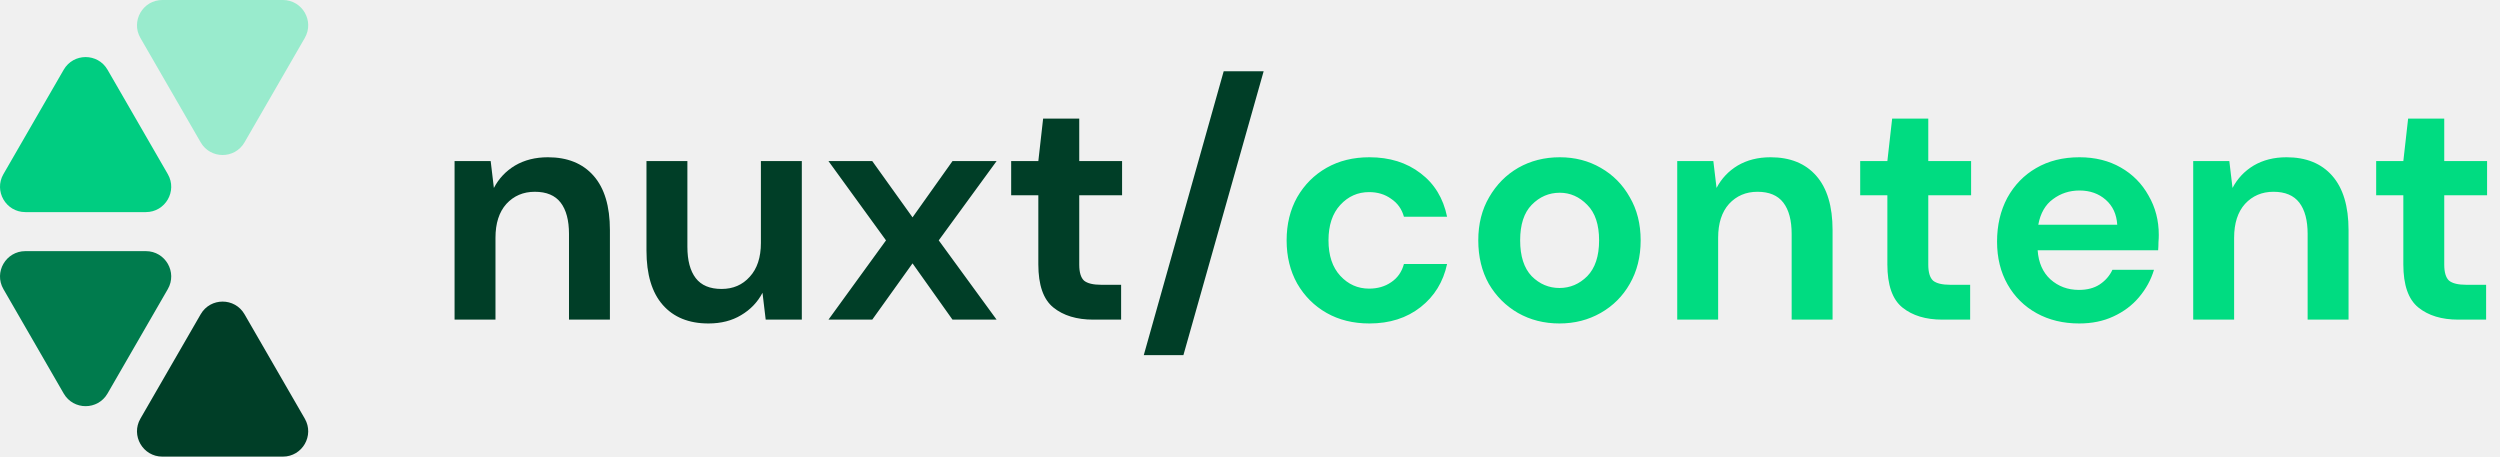
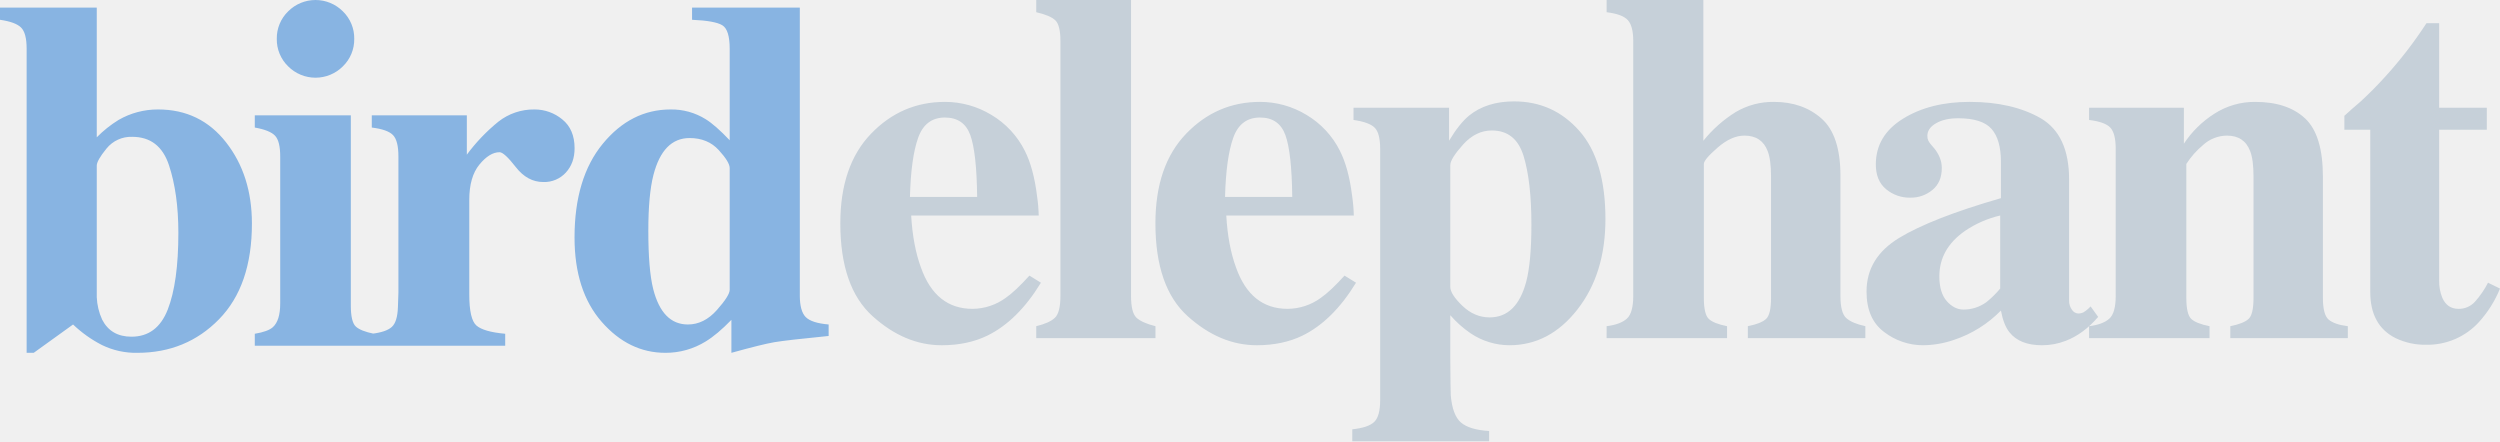
- <svg xmlns="http://www.w3.org/2000/svg" width="219" height="40" viewBox="0 0 219 40" fill="none">
-   <g clip-path="url(#clip0)">
-     <path d="M14.7 15.254C15.553 16.732 14.486 18.58 12.78 18.58H2.22C0.514 18.58 -0.553 16.732 0.3 15.254L5.58 6.109C6.433 4.63 8.567 4.63 9.42 6.109L14.7 15.254Z" fill="#00CD81" />
-     <path d="M17.58 27.529C18.433 26.05 20.567 26.05 21.42 27.529L26.7 36.673C27.553 38.151 26.486 39.999 24.78 39.999H14.22C12.514 39.999 11.447 38.151 12.3 36.673L17.58 27.529Z" fill="#003E27" />
-     <path d="M21.42 12.47C20.567 13.948 18.433 13.948 17.58 12.47L12.3 3.325C11.447 1.847 12.514 0 14.22 0H24.78C26.486 0 27.553 1.847 26.7 3.325L21.42 12.47Z" fill="#99EBCD" />
-     <path d="M12.78 22C14.486 22 15.553 23.848 14.7 25.326L9.42 34.471C8.567 35.95 6.433 35.95 5.58 34.471L0.3 25.326C-0.553 23.848 0.514 22 2.22 22H12.78Z" fill="#007B4D" />
-     <path d="M39.82 28V14.112H42.984L43.264 16.464C43.693 15.643 44.309 14.989 45.112 14.504C45.933 14.019 46.895 13.776 47.996 13.776C49.713 13.776 51.048 14.317 52 15.4C52.952 16.483 53.428 18.069 53.428 20.16V28H49.844V20.496C49.844 19.301 49.601 18.387 49.116 17.752C48.631 17.117 47.875 16.8 46.848 16.8C45.84 16.8 45.009 17.155 44.356 17.864C43.721 18.573 43.404 19.563 43.404 20.832V28H39.82ZM70.239 14.112V28H67.075L66.795 25.648C66.366 26.469 65.74 27.123 64.919 27.608C64.117 28.093 63.164 28.336 62.063 28.336C60.346 28.336 59.011 27.795 58.059 26.712C57.107 25.629 56.631 24.043 56.631 21.952V14.112H60.215V21.616C60.215 22.811 60.458 23.725 60.943 24.36C61.428 24.995 62.184 25.312 63.211 25.312C64.219 25.312 65.04 24.957 65.675 24.248C66.329 23.539 66.655 22.549 66.655 21.28V14.112H70.239ZM72.574 28L77.614 21.056L72.574 14.112H76.41L79.938 19.04L83.438 14.112H87.302L82.234 21.056L87.302 28H83.438L79.938 23.072L76.41 28H72.574ZM95.774 28C94.318 28 93.151 27.645 92.274 26.936C91.396 26.227 90.958 24.967 90.958 23.156V17.108H88.578V14.112H90.958L91.378 10.388H94.542V14.112H98.294V17.108H94.542V23.184C94.542 23.856 94.682 24.323 94.962 24.584C95.26 24.827 95.764 24.948 96.474 24.948H98.21V28H95.774ZM100.195 31.108L107.195 6.244H110.695L103.667 31.108H100.195Z" fill="#003E27" />
-     <path d="M119.96 28.336C118.541 28.336 117.291 28.028 116.208 27.412C115.125 26.796 114.267 25.937 113.632 24.836C113.016 23.735 112.708 22.475 112.708 21.056C112.708 19.637 113.016 18.377 113.632 17.276C114.267 16.175 115.125 15.316 116.208 14.7C117.291 14.084 118.541 13.776 119.96 13.776C121.733 13.776 123.227 14.243 124.44 15.176C125.653 16.091 126.428 17.36 126.764 18.984H122.984C122.797 18.312 122.424 17.789 121.864 17.416C121.323 17.024 120.679 16.828 119.932 16.828C118.943 16.828 118.103 17.201 117.412 17.948C116.721 18.695 116.376 19.731 116.376 21.056C116.376 22.381 116.721 23.417 117.412 24.164C118.103 24.911 118.943 25.284 119.932 25.284C120.679 25.284 121.323 25.097 121.864 24.724C122.424 24.351 122.797 23.819 122.984 23.128H126.764C126.428 24.696 125.653 25.956 124.44 26.908C123.227 27.86 121.733 28.336 119.96 28.336ZM136.609 28.336C135.265 28.336 134.052 28.028 132.969 27.412C131.905 26.796 131.056 25.947 130.421 24.864C129.805 23.763 129.497 22.493 129.497 21.056C129.497 19.619 129.814 18.359 130.449 17.276C131.084 16.175 131.933 15.316 132.997 14.7C134.08 14.084 135.293 13.776 136.637 13.776C137.962 13.776 139.157 14.084 140.221 14.7C141.304 15.316 142.153 16.175 142.769 17.276C143.404 18.359 143.721 19.619 143.721 21.056C143.721 22.493 143.404 23.763 142.769 24.864C142.153 25.947 141.304 26.796 140.221 27.412C139.138 28.028 137.934 28.336 136.609 28.336ZM136.609 25.228C137.542 25.228 138.354 24.883 139.045 24.192C139.736 23.483 140.081 22.437 140.081 21.056C140.081 19.675 139.736 18.639 139.045 17.948C138.354 17.239 137.552 16.884 136.637 16.884C135.685 16.884 134.864 17.239 134.173 17.948C133.501 18.639 133.165 19.675 133.165 21.056C133.165 22.437 133.501 23.483 134.173 24.192C134.864 24.883 135.676 25.228 136.609 25.228ZM146.925 28V14.112H150.089L150.369 16.464C150.799 15.643 151.415 14.989 152.217 14.504C153.039 14.019 154 13.776 155.101 13.776C156.819 13.776 158.153 14.317 159.105 15.4C160.057 16.483 160.533 18.069 160.533 20.16V28H156.949V20.496C156.949 19.301 156.707 18.387 156.221 17.752C155.736 17.117 154.98 16.8 153.953 16.8C152.945 16.8 152.115 17.155 151.461 17.864C150.827 18.573 150.509 19.563 150.509 20.832V28H146.925ZM170.149 28C168.693 28 167.526 27.645 166.649 26.936C165.771 26.227 165.333 24.967 165.333 23.156V17.108H162.953V14.112H165.333L165.753 10.388H168.917V14.112H172.669V17.108H168.917V23.184C168.917 23.856 169.057 24.323 169.337 24.584C169.635 24.827 170.139 24.948 170.849 24.948H172.585V28H170.149ZM182.138 28.336C180.738 28.336 179.497 28.037 178.414 27.44C177.332 26.843 176.482 26.003 175.866 24.92C175.25 23.837 174.942 22.587 174.942 21.168C174.942 19.731 175.241 18.452 175.838 17.332C176.454 16.212 177.294 15.344 178.358 14.728C179.441 14.093 180.71 13.776 182.166 13.776C183.529 13.776 184.733 14.075 185.778 14.672C186.824 15.269 187.636 16.091 188.214 17.136C188.812 18.163 189.11 19.311 189.11 20.58C189.11 20.785 189.101 21 189.082 21.224C189.082 21.448 189.073 21.681 189.054 21.924H178.498C178.573 23.007 178.946 23.856 179.618 24.472C180.309 25.088 181.14 25.396 182.11 25.396C182.838 25.396 183.445 25.237 183.93 24.92C184.434 24.584 184.808 24.155 185.05 23.632H188.69C188.429 24.509 187.99 25.312 187.374 26.04C186.777 26.749 186.03 27.309 185.134 27.72C184.257 28.131 183.258 28.336 182.138 28.336ZM182.166 16.688C181.289 16.688 180.514 16.94 179.842 17.444C179.17 17.929 178.741 18.676 178.554 19.684H185.47C185.414 18.769 185.078 18.041 184.462 17.5C183.846 16.959 183.081 16.688 182.166 16.688ZM192.125 28V14.112H195.289L195.569 16.464C195.998 15.643 196.614 14.989 197.417 14.504C198.238 14.019 199.199 13.776 200.301 13.776C202.018 13.776 203.353 14.317 204.305 15.4C205.257 16.483 205.733 18.069 205.733 20.16V28H202.149V20.496C202.149 19.301 201.906 18.387 201.421 17.752C200.935 17.117 200.179 16.8 199.153 16.8C198.145 16.8 197.314 17.155 196.661 17.864C196.026 18.573 195.709 19.563 195.709 20.832V28H192.125ZM215.348 28C213.892 28 212.725 27.645 211.848 26.936C210.971 26.227 210.532 24.967 210.532 23.156V17.108H208.152V14.112H210.532L210.952 10.388H214.116V14.112H217.868V17.108H214.116V23.184C214.116 23.856 214.256 24.323 214.536 24.584C214.835 24.827 215.339 24.948 216.048 24.948H217.784V28H215.348Z" fill="#00DC81" />
+ <svg xmlns="http://www.w3.org/2000/svg" width="1498.785" height="264.551" viewBox="0 0 1498.785 264.551">
+   <defs>
+     <style>.a{fill:#88b4e2;}.b{fill:#c6d0d9;}</style>
+   </defs>
+   <g transform="translate(-171.619 -1556.266)">
+     <path class="a" d="M63.135,195.85a35.953,35.953,0,0,0,3.223,13.477q5.273,10.254,17.578,10.254,15.381,0,21.753-16.26t6.372-46q0-23.584-5.64-40.576T84.375,99.756a18.915,18.915,0,0,0-15.454,7.1q-5.786,7.1-5.786,10.181Zm0-173.584v77.783a69.458,69.458,0,0,1,13.037-10.4,46.911,46.911,0,0,1,23.73-6.3q25.342,0,40.8,19.775t15.454,48.633q0,37.207-19.7,57.349t-49,20.142a46.272,46.272,0,0,1-21.24-4.687,73.768,73.768,0,0,1-17.285-12.3L25.342,229.248H21.094V46.875q0-9.375-3.369-12.671T5.127,29.59V22.266Zm107.929,18.75a22.448,22.448,0,0,1,6.812-16.479,23.164,23.164,0,0,1,32.813,0A22.448,22.448,0,0,1,217.5,41.016,22.448,22.448,0,0,1,210.687,57.5a23.164,23.164,0,0,1-32.812,0A22.448,22.448,0,0,1,171.063,41.016ZM157.88,217.822q7.91-1.318,10.84-3.955,4.395-3.955,4.395-14.209V111.475q0-9.082-3.076-12.378T157.88,94.189V86.865h57.568V200.83q0,9.814,2.93,12.6t10.986,4.395V225H157.88Zm70.136,0q8.643-1.025,12.012-4.1t3.662-11.865l.293-8.789V111.475q0-9.375-3.223-12.744t-12.744-4.541V86.865H285v23.584a108.772,108.772,0,0,1,18.9-19.775,34.223,34.223,0,0,1,21.68-7.324A25.893,25.893,0,0,1,342.2,89.282q7.4,5.933,7.4,17.358,0,8.789-5.2,14.5a17.468,17.468,0,0,1-13.55,5.713q-9.521,0-16.479-8.936t-9.741-8.936q-6.006,0-12.085,7.4t-6.079,21.167v56.689q0,14.941,4.321,18.677T308,217.822V225h-79.98Zm189.52-5.566q9.668,0,17.358-8.643t7.69-12.158V118.506q0-3.662-6.592-10.84t-17.432-7.178q-15.967,0-21.68,22.119-3.076,11.865-3.076,33.545,0,23.145,2.93,34.863Q402.155,212.256,417.536,212.256Zm-67.969-52.148q0-35.6,16.919-56.177T407.135,83.35a38.507,38.507,0,0,1,21.094,5.859q5.713,3.516,14.355,12.6V46.875q0-11.279-4.395-13.989t-18.164-3.3V22.266h64.6V194.824q0,9.375,3.516,12.964t13.77,4.468v6.885q-25.2,2.49-32.52,3.735t-25.781,6.372V209.473q-8.5,8.789-15.527,13.037a45.575,45.575,0,0,1-24.023,6.738q-21.973,0-38.232-18.6T349.567,160.107Z" transform="translate(166.492 1538.541)" />
+     <path class="b" d="M562.934,156.152q0-34.57,18.384-53.687T625.629,83.35a53.5,53.5,0,0,1,27.832,7.764,52.1,52.1,0,0,1,20.068,21.533q5.273,10.4,7.324,26.953a98.032,98.032,0,0,1,1.025,11.865H605.414q1.025,18.018,5.859,31.2,8.789,24.756,30.908,24.756A34.038,34.038,0,0,0,662.1,200.83q5.713-3.955,14.209-13.33l6.885,4.248q-13.916,22.852-32.227,31.787-11.865,5.713-27.246,5.713-22.119,0-41.455-17.432T562.934,156.152Zm82.031-15.82q-.293-26.514-4.1-37.061T625.629,92.725q-11.719,0-16.04,12.158t-4.907,35.449Zm35.419,77.49q7.91-1.9,11.206-5.054t3.3-13.11V46.875q0-9.521-3.076-12.451T680.384,29.59V22.266H737.22V199.658q0,9.961,3.223,13.037t11.426,5.127V225H680.384Zm71.454-61.67q0-34.57,18.384-53.687T814.533,83.35a53.5,53.5,0,0,1,27.832,7.764,52.1,52.1,0,0,1,20.068,21.533q5.273,10.4,7.324,26.953a98.032,98.032,0,0,1,1.025,11.865H794.318q1.025,18.018,5.859,31.2,8.789,24.756,30.908,24.756a34.038,34.038,0,0,0,19.922-6.592q5.713-3.955,14.209-13.33l6.885,4.248q-13.916,22.852-32.227,31.787-11.865,5.713-27.246,5.713-22.119,0-41.455-17.432T751.838,156.152Zm82.031-15.82q-.293-26.514-4.1-37.061T814.533,92.725q-11.719,0-16.04,12.158t-4.907,35.449ZM952.2,212.549q16.26,0,21.973-21.533,3.076-11.865,3.076-34.131,0-25.781-4.687-41.089t-19.043-15.308q-9.668,0-17.285,8.5t-7.617,12.3v72.949q0,4.395,7.251,11.353T952.2,212.549Zm-82.324,67.09q9.668-1.025,13.184-4.468t3.516-12.964V111.475q0-9.375-3.3-12.671t-12.671-4.614V86.865h57.275v19.775q6.152-10.254,12.012-15.088,10.547-8.5,26.953-8.5,23.584,0,39.185,17.725t15.6,52.881q0,32.666-16.772,54.126t-40.8,21.46a41.872,41.872,0,0,1-23.291-7.178,62.689,62.689,0,0,1-12.158-10.84v25.342q.146,20.215.293,22.705,1.025,11.865,6.079,16.26t16.919,5.127v6.152H869.873Zm152.46-61.816q8.2-1.025,12.085-4.468t3.882-13.7V46.875q0-8.936-3.223-12.524t-12.744-4.761V22.266h58.008v84.375a76.607,76.607,0,0,1,19.409-17.212,43.851,43.851,0,0,1,22.925-6.079q17.285,0,28.564,10.034t11.279,34.2v72.07q0,10.107,3.442,13.257t11.5,4.907V225H1107v-7.178q8.057-1.611,10.986-4.395t2.93-12.6V128.174q0-10.254-2.051-15.381-3.516-9.229-13.916-9.229-7.764,0-16.04,7.178t-8.276,9.814V200.83q0,9.814,2.93,12.6t10.986,4.395V225h-72.217Zm213.983-9.961a23.34,23.34,0,0,0,13.623-4.395,57.945,57.945,0,0,0,8.35-8.2v-43.8a62.687,62.687,0,0,0-21.094,9.229q-15.381,10.693-15.381,27.246,0,9.814,4.468,14.868T1236.316,207.861Zm-58.154-10.84q0-20.215,19.482-32.08t61.084-23.877V119.238q0-13.33-5.64-19.7t-20-6.372q-8.057,0-13.257,3t-5.2,7.544a6.522,6.522,0,0,0,.586,2.93,11.768,11.768,0,0,0,1.758,2.49l1.758,2.051a21.613,21.613,0,0,1,3.3,5.493,16.47,16.47,0,0,1,1.245,6.372q0,8.5-5.64,13.11a20.09,20.09,0,0,1-13.11,4.614,22.073,22.073,0,0,1-14.722-5.127q-6.079-5.127-6.079-14.795,0-17.285,16.26-27.393t39.99-10.107q25.488,0,42.627,9.814,16.992,9.961,16.992,36.621v72.656a8.96,8.96,0,0,0,1.685,5.493,4.712,4.712,0,0,0,3.735,2.271,7.269,7.269,0,0,0,3.149-.659,19.622,19.622,0,0,0,4.321-3.589l4.541,6.3q-8.789,10.254-19.482,14.355a38.643,38.643,0,0,1-14.209,2.637q-13.33,0-19.482-7.764-3.516-4.395-5.127-13.037a70.424,70.424,0,0,1-28.125,17.578,58.248,58.248,0,0,1-18.75,3.223,38.162,38.162,0,0,1-23-7.837Q1178.162,213.574,1178.162,197.021Zm133.417,20.8q8.2-1.025,12.085-4.468t3.882-13.7V111.475q0-9.082-3.149-12.6t-12.817-4.687V86.865h56.836V108.4a61.451,61.451,0,0,1,18.237-17.944,44.456,44.456,0,0,1,24.536-7.1q19.336,0,29.956,9.961t10.62,35.01v72.51q0,10.107,3.442,13.037t11.5,3.955V225h-70.459v-7.178q8.057-1.611,10.986-4.395t2.93-12.6V128.174q0-10.254-2.051-15.381-3.516-9.229-13.916-9.229a21.369,21.369,0,0,0-14.282,5.64,50.024,50.024,0,0,0-10.034,11.353V200.83q0,9.814,2.93,12.6t10.986,4.395V225h-72.217Zm153.046-117.773V91.7q3.955-3.662,9.814-8.643,7.764-7.178,14.648-14.795a248.158,248.158,0,0,0,24.756-32.08h7.617V86.865h28.564v13.184h-28.564v90.234a25.783,25.783,0,0,0,1.9,10.547q2.93,6.592,9.668,6.592a12.972,12.972,0,0,0,9.814-4.175,54.323,54.323,0,0,0,7.91-11.5l7.178,3.516a67.917,67.917,0,0,1-12.6,20.068,41.7,41.7,0,0,1-31.494,13.623A40.776,40.776,0,0,1,1495.386,225q-15.234-7.617-15.234-27.686V100.049Z" transform="translate(112.469 1534)" />
  </g>
-   <defs>
-     <clipPath id="clip0">
-       <rect width="219" height="40" fill="white" />
-     </clipPath>
-   </defs>
</svg>
